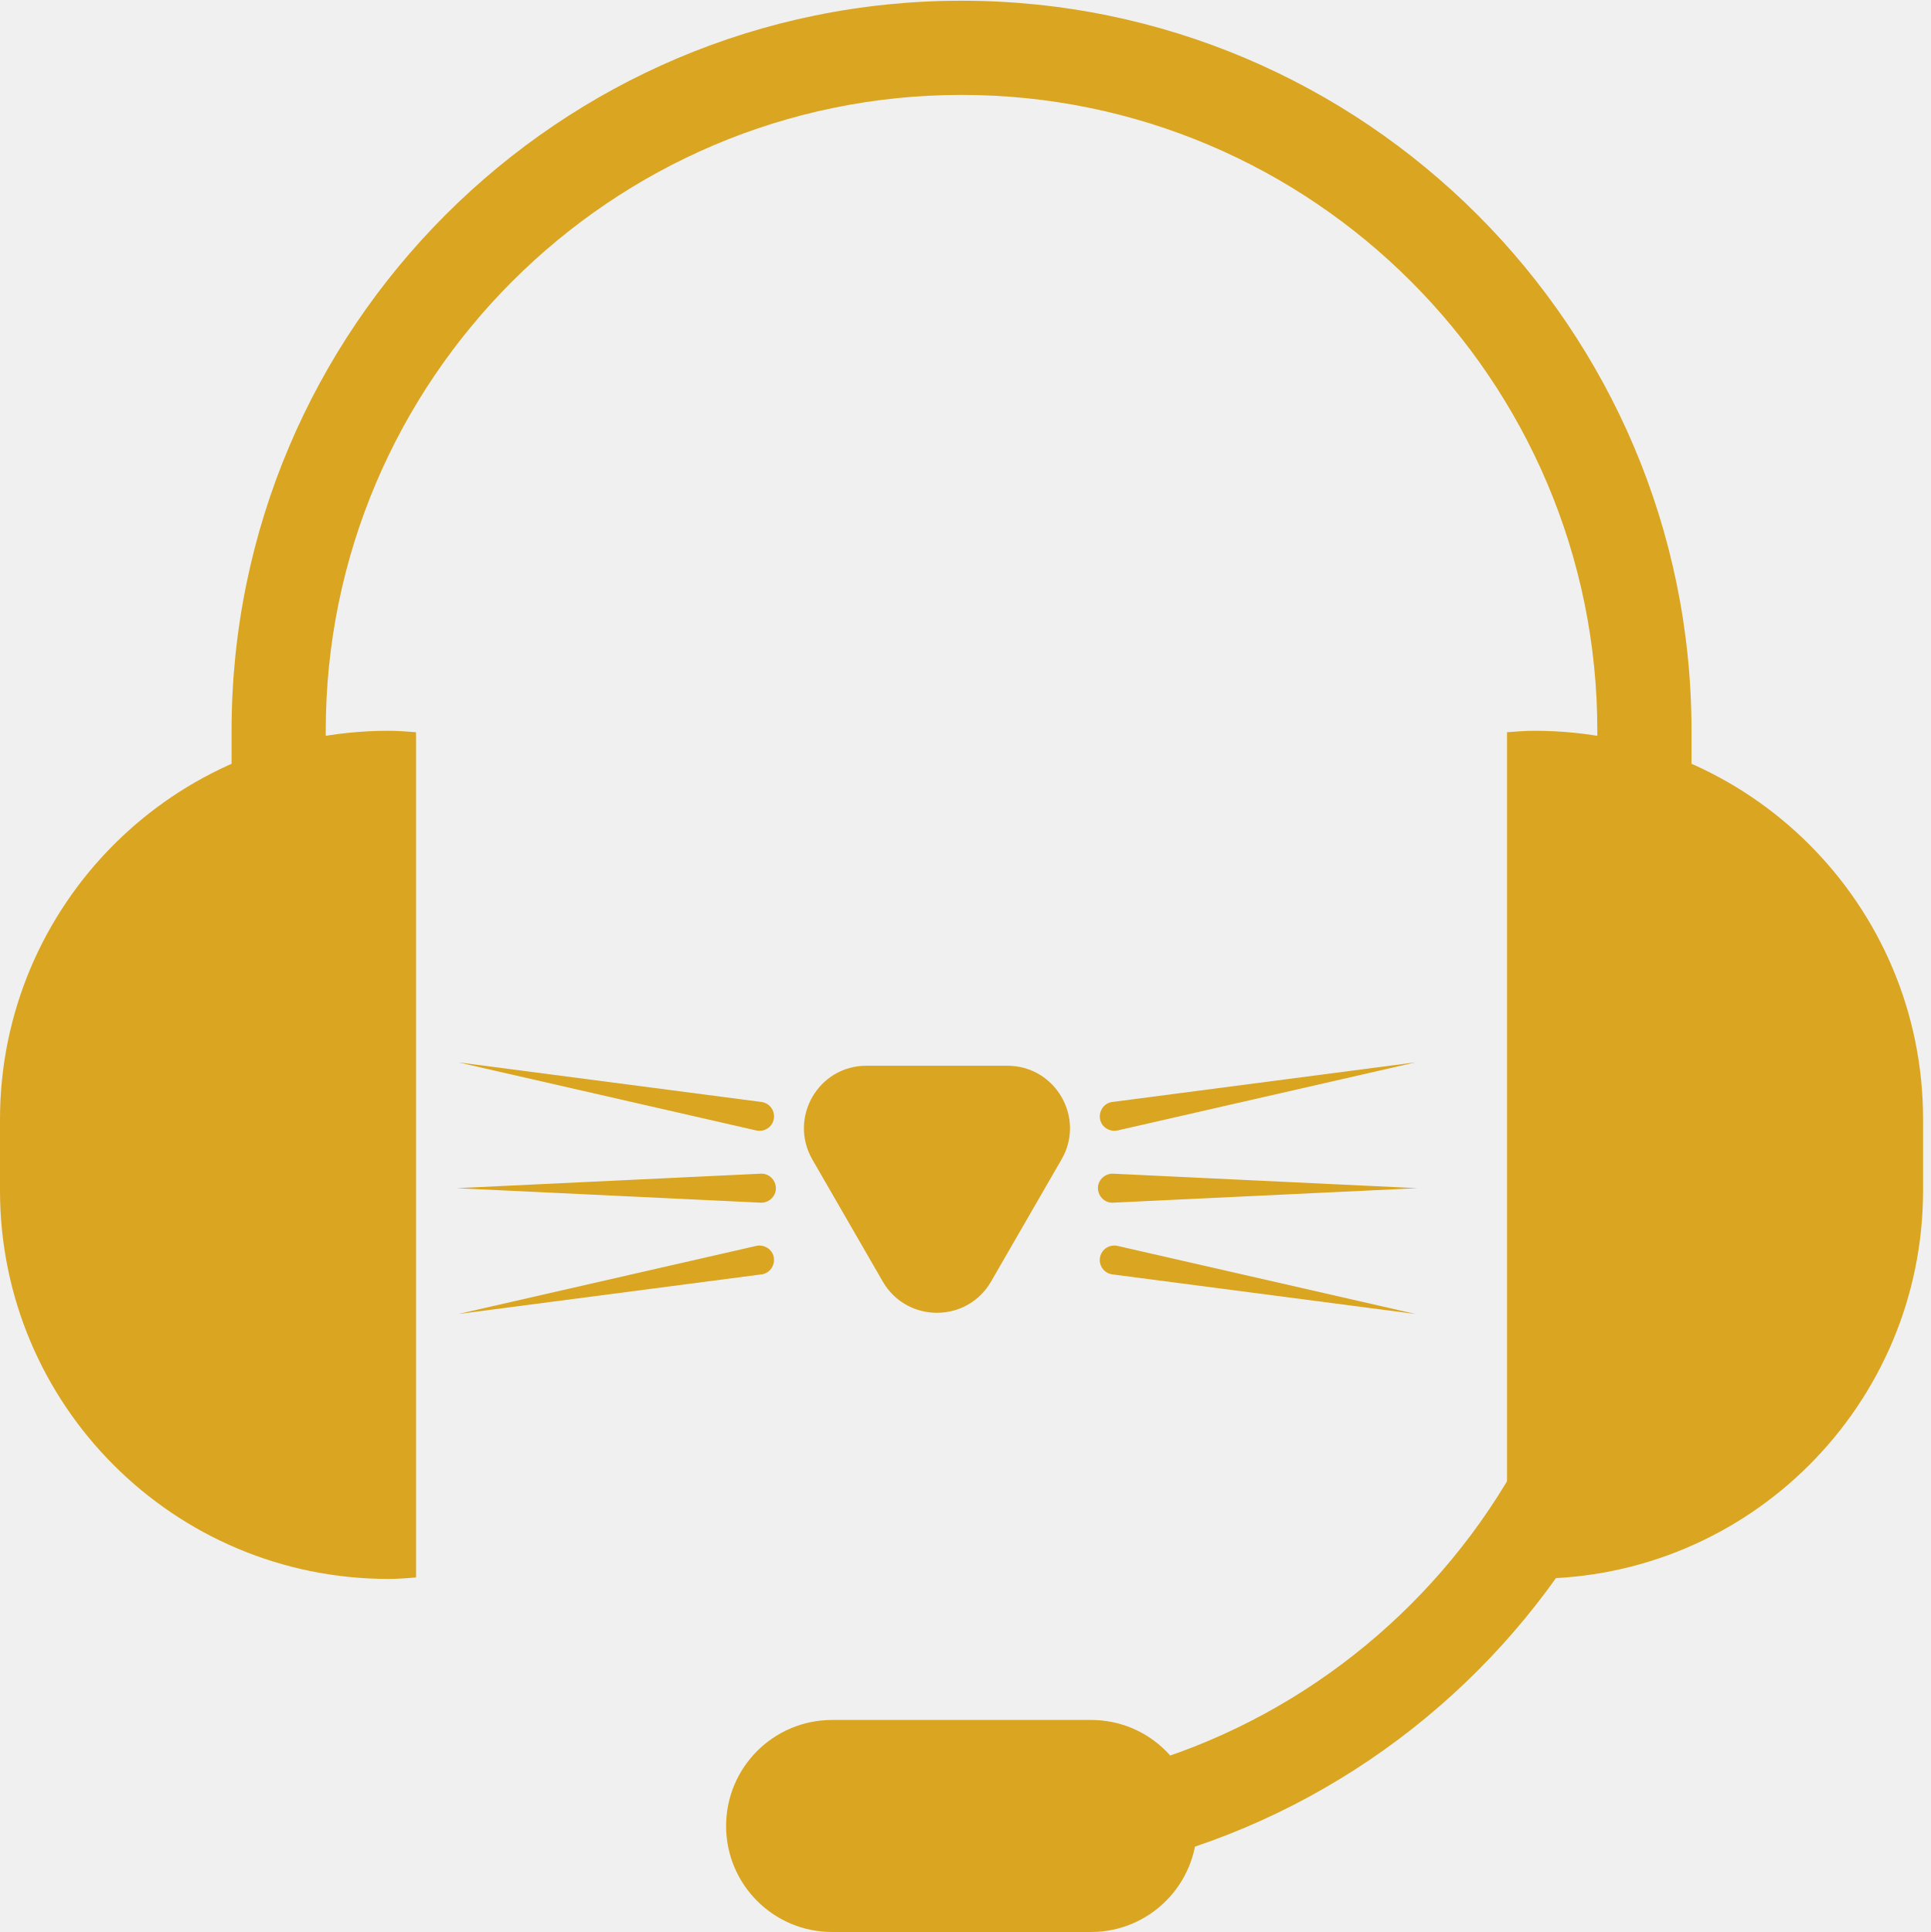
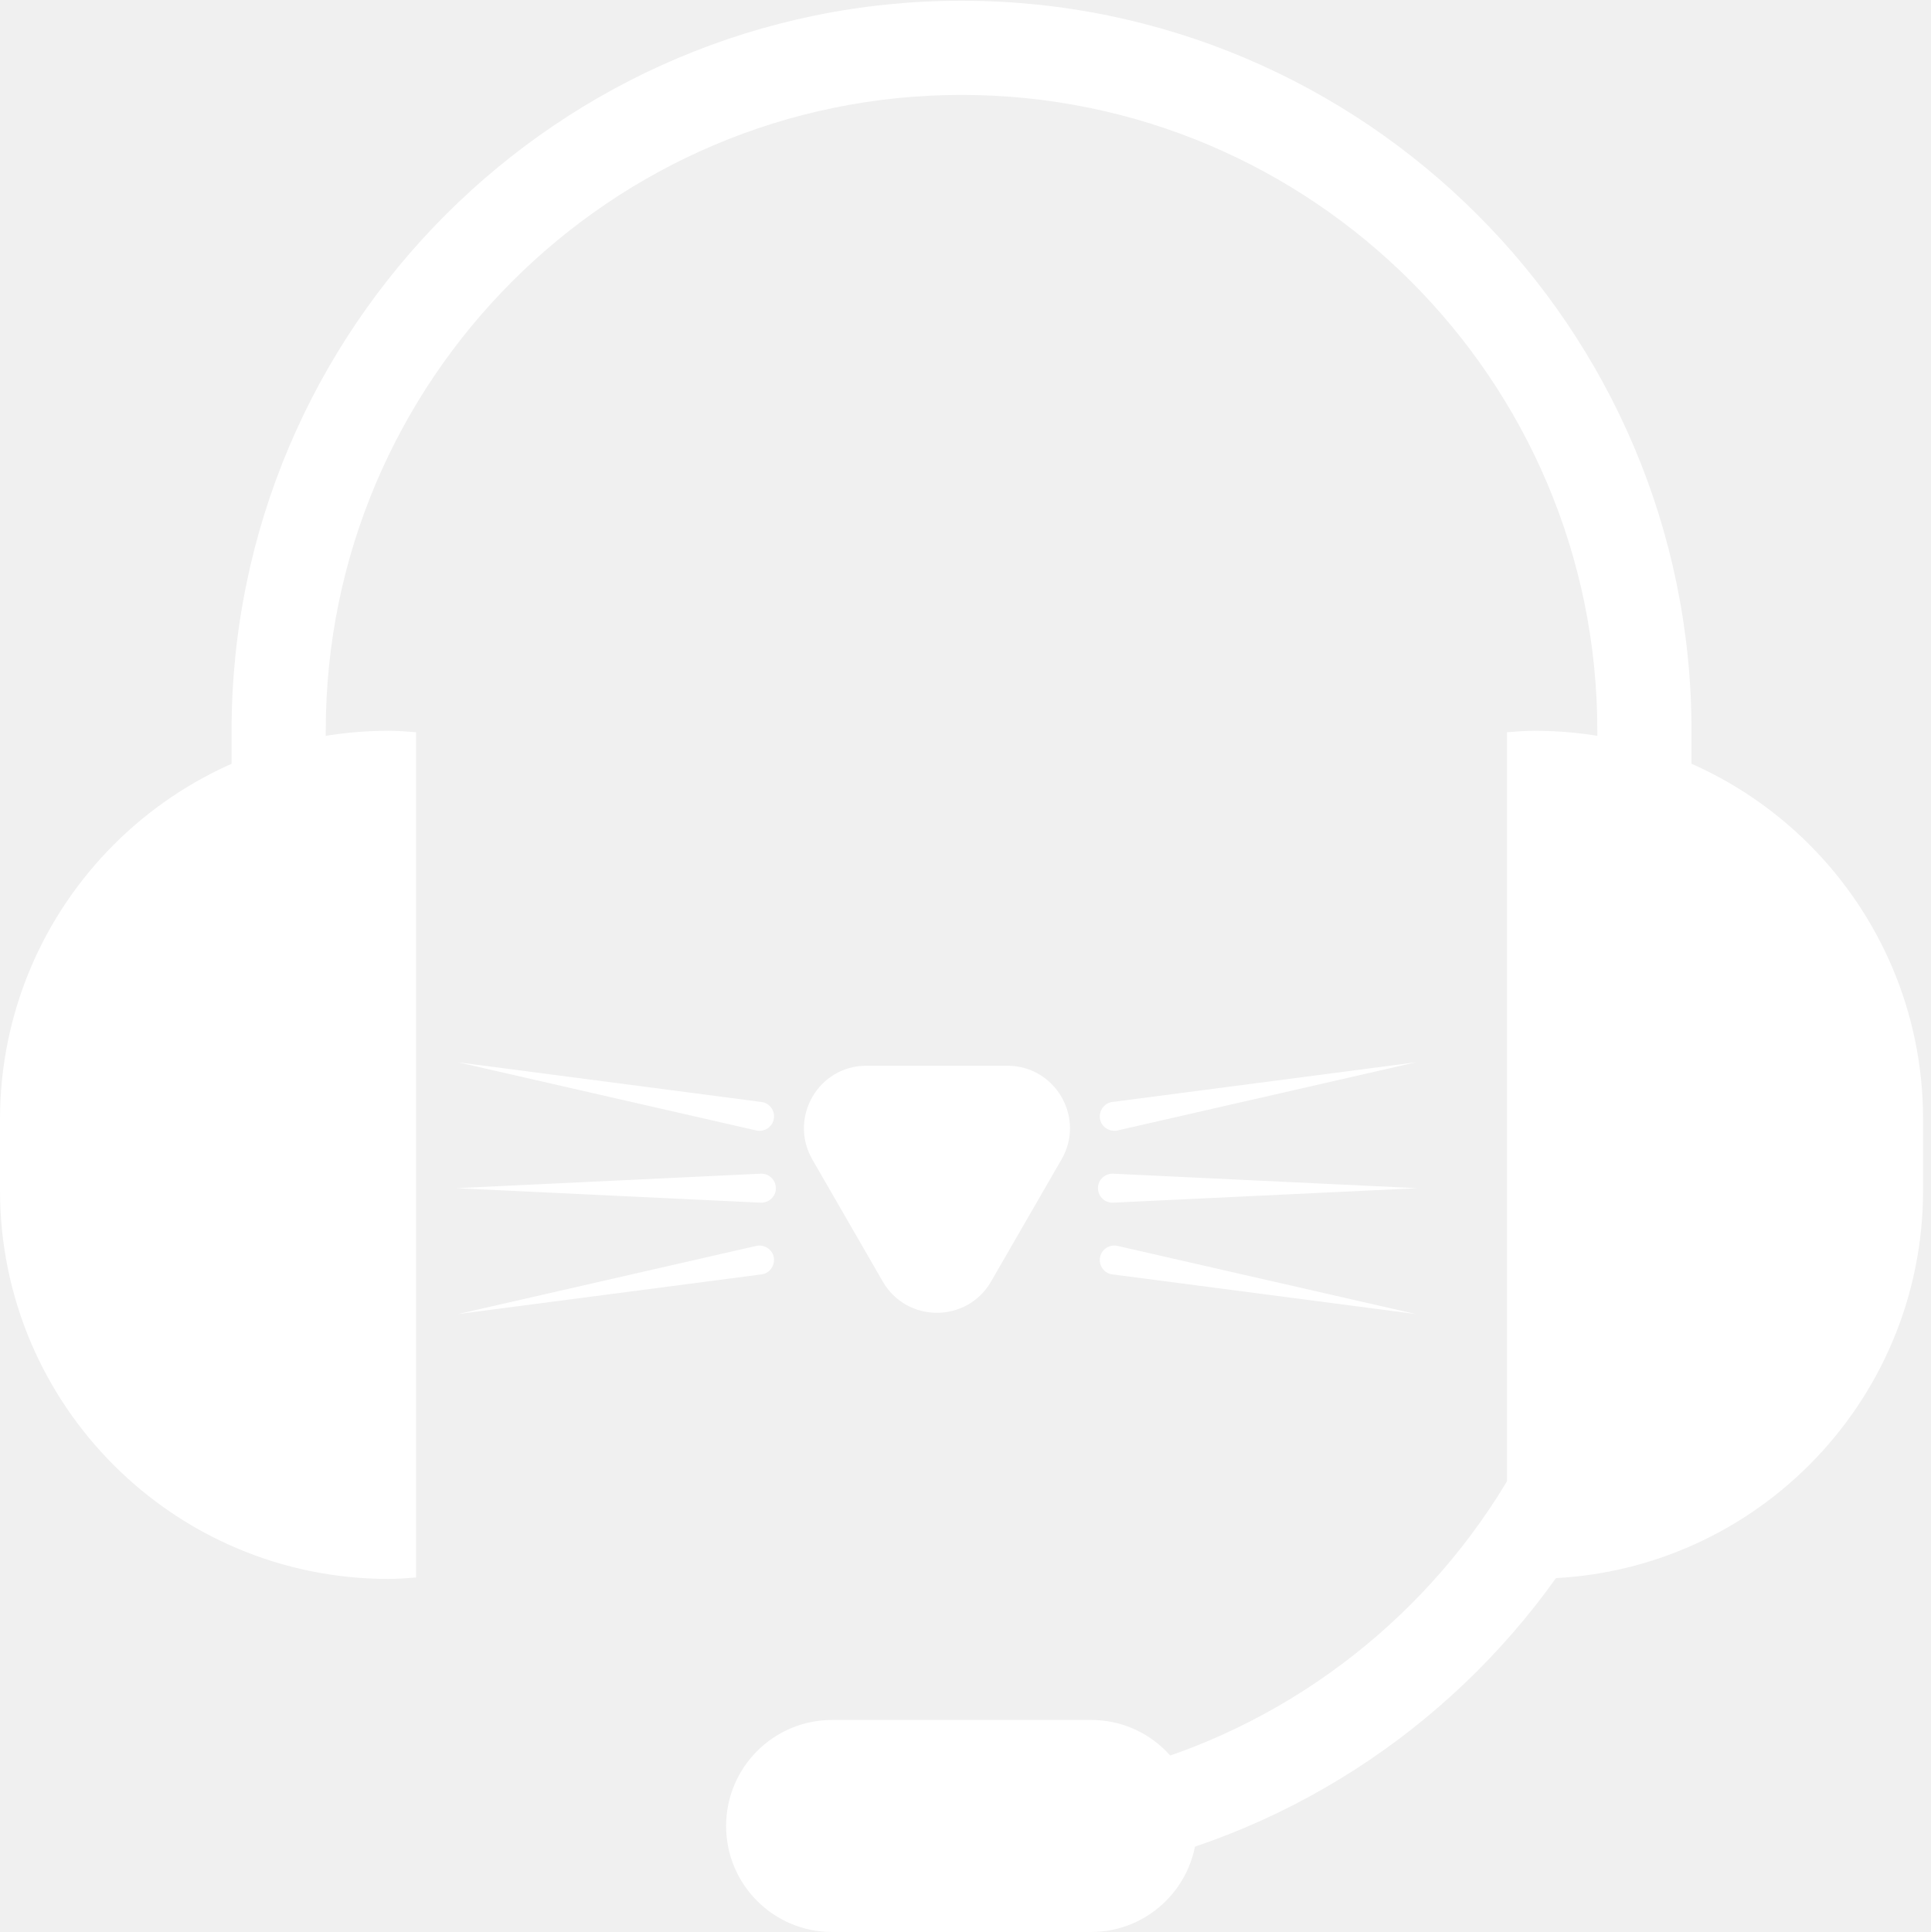
<svg xmlns="http://www.w3.org/2000/svg" version="1.1" id="Livello_1" x="0px" y="0px" viewBox="0 0 799.4 800" style="enable-background:new 0 0 799.4 800;" xml:space="preserve">
  <style type="text/css">
	.st0{display:none;}
	.st1{display:inline;fill:#EEF2F5;}
- 	.st2{fill:#DAA520;}
+ 	.st2{fill:#FFFFFF;}
</style>
  <g id="BACKGROUND" class="st0">
    <rect y="0" class="st1" width="800" height="800" />
  </g>
  <g id="OBJECTS">
    <g>
      <g>
        <g>
          <g>
            <path class="st2" d="M398.2,780.5v-39c145.2,0,263.3-118.1,263.3-263.3V302.6c0-145.2-118.1-263.3-263.3-263.3       S134.9,157.5,134.9,302.6v175.5h-39V302.6C95.9,135.9,231.5,0.3,398.2,0.3s302.3,135.6,302.3,302.3v175.5       C700.5,644.9,564.9,780.5,398.2,780.5z" />
          </g>
        </g>
        <g>
          <g>
            <path class="st2" d="M172.3,303.2c-3.8-0.3-7.6-0.6-11.4-0.6C72,302.6,0,374.7,0,463.6v29.3c0,88.9,72,160.9,160.9,160.9       c3.8,0,7.6-0.3,11.4-0.6L172.3,303.2L172.3,303.2z" />
          </g>
        </g>
        <g>
          <g>
            <path class="st2" d="M624.1,303.2c3.8-0.3,7.6-0.6,11.4-0.6c88.9,0,160.9,72,160.9,160.9v29.3c0,88.9-72,160.9-160.9,160.9       c-3.8,0-7.6-0.3-11.4-0.6V303.2z" />
          </g>
        </g>
        <g>
          <g>
            <path class="st2" d="M495.7,756.1c0,24.2-19.6,43.9-43.9,43.9H344.6c-24.2,0-43.9-19.6-43.9-43.9l0,0       c0-24.2,19.6-43.9,43.9-43.9h107.3C476.1,712.2,495.7,731.9,495.7,756.1L495.7,756.1z" />
          </g>
        </g>
      </g>
    </g>
    <g>
      <path class="st2" d="M410.4,530.7l29.2-50.6c10-17.2-2.5-38.8-22.4-38.8h-58.4c-19.9,0-32.3,21.5-22.4,38.8l29.2,50.6    C375.6,547.9,400.4,547.9,410.4,530.7z" />
    </g>
    <g>
      <path class="st2" d="M315,498l-126-6l126-6c3.3-0.2,6.1,2.4,6.3,5.7c0.2,3.3-2.4,6.1-5.7,6.3C315.4,498,315.2,498,315,498z" />
    </g>
    <g>
      <line class="st2" x1="314.2" y1="462.2" x2="189.8" y2="439.8" />
      <path class="st2" d="M313.2,468.1l-123.4-28.2l125.5,16.4c3.3,0.4,5.6,3.4,5.2,6.7c-0.4,3.3-3.4,5.6-6.7,5.2    C313.5,468.2,313.3,468.1,313.2,468.1z" />
    </g>
    <g>
      <line class="st2" x1="314.2" y1="521.8" x2="189.8" y2="544.2" />
      <path class="st2" d="M315.3,527.7l-125.5,16.4l123.4-28.2c3.2-0.7,6.5,1.3,7.2,4.5s-1.3,6.5-4.5,7.2    C315.7,527.7,315.5,527.7,315.3,527.7z" />
    </g>
    <g>
      <line class="st2" x1="461" y1="492" x2="587" y2="492" />
      <path class="st2" d="M461,486l126,6l-126,6c-3.3,0.2-6.1-2.4-6.3-5.7c-0.2-3.3,2.4-6.1,5.7-6.3C460.6,486,460.8,486,461,486z" />
    </g>
    <g>
      <line class="st2" x1="461.8" y1="462.2" x2="586.2" y2="439.8" />
      <path class="st2" d="M460.7,456.3l125.5-16.4l-123.4,28.2c-3.2,0.7-6.5-1.3-7.2-4.5s1.3-6.5,4.5-7.2    C460.3,456.3,460.5,456.3,460.7,456.3z" />
    </g>
    <g>
      <line class="st2" x1="461.8" y1="521.8" x2="586.2" y2="544.2" />
      <path class="st2" d="M462.8,515.9l123.4,28.2l-125.5-16.4c-3.3-0.4-5.6-3.4-5.2-6.7s3.4-5.6,6.7-5.2    C462.5,515.8,462.7,515.9,462.8,515.9z" />
    </g>
  </g>
  <g id="DESIGNED_BY_FREEPIK">
</g>
</svg>
